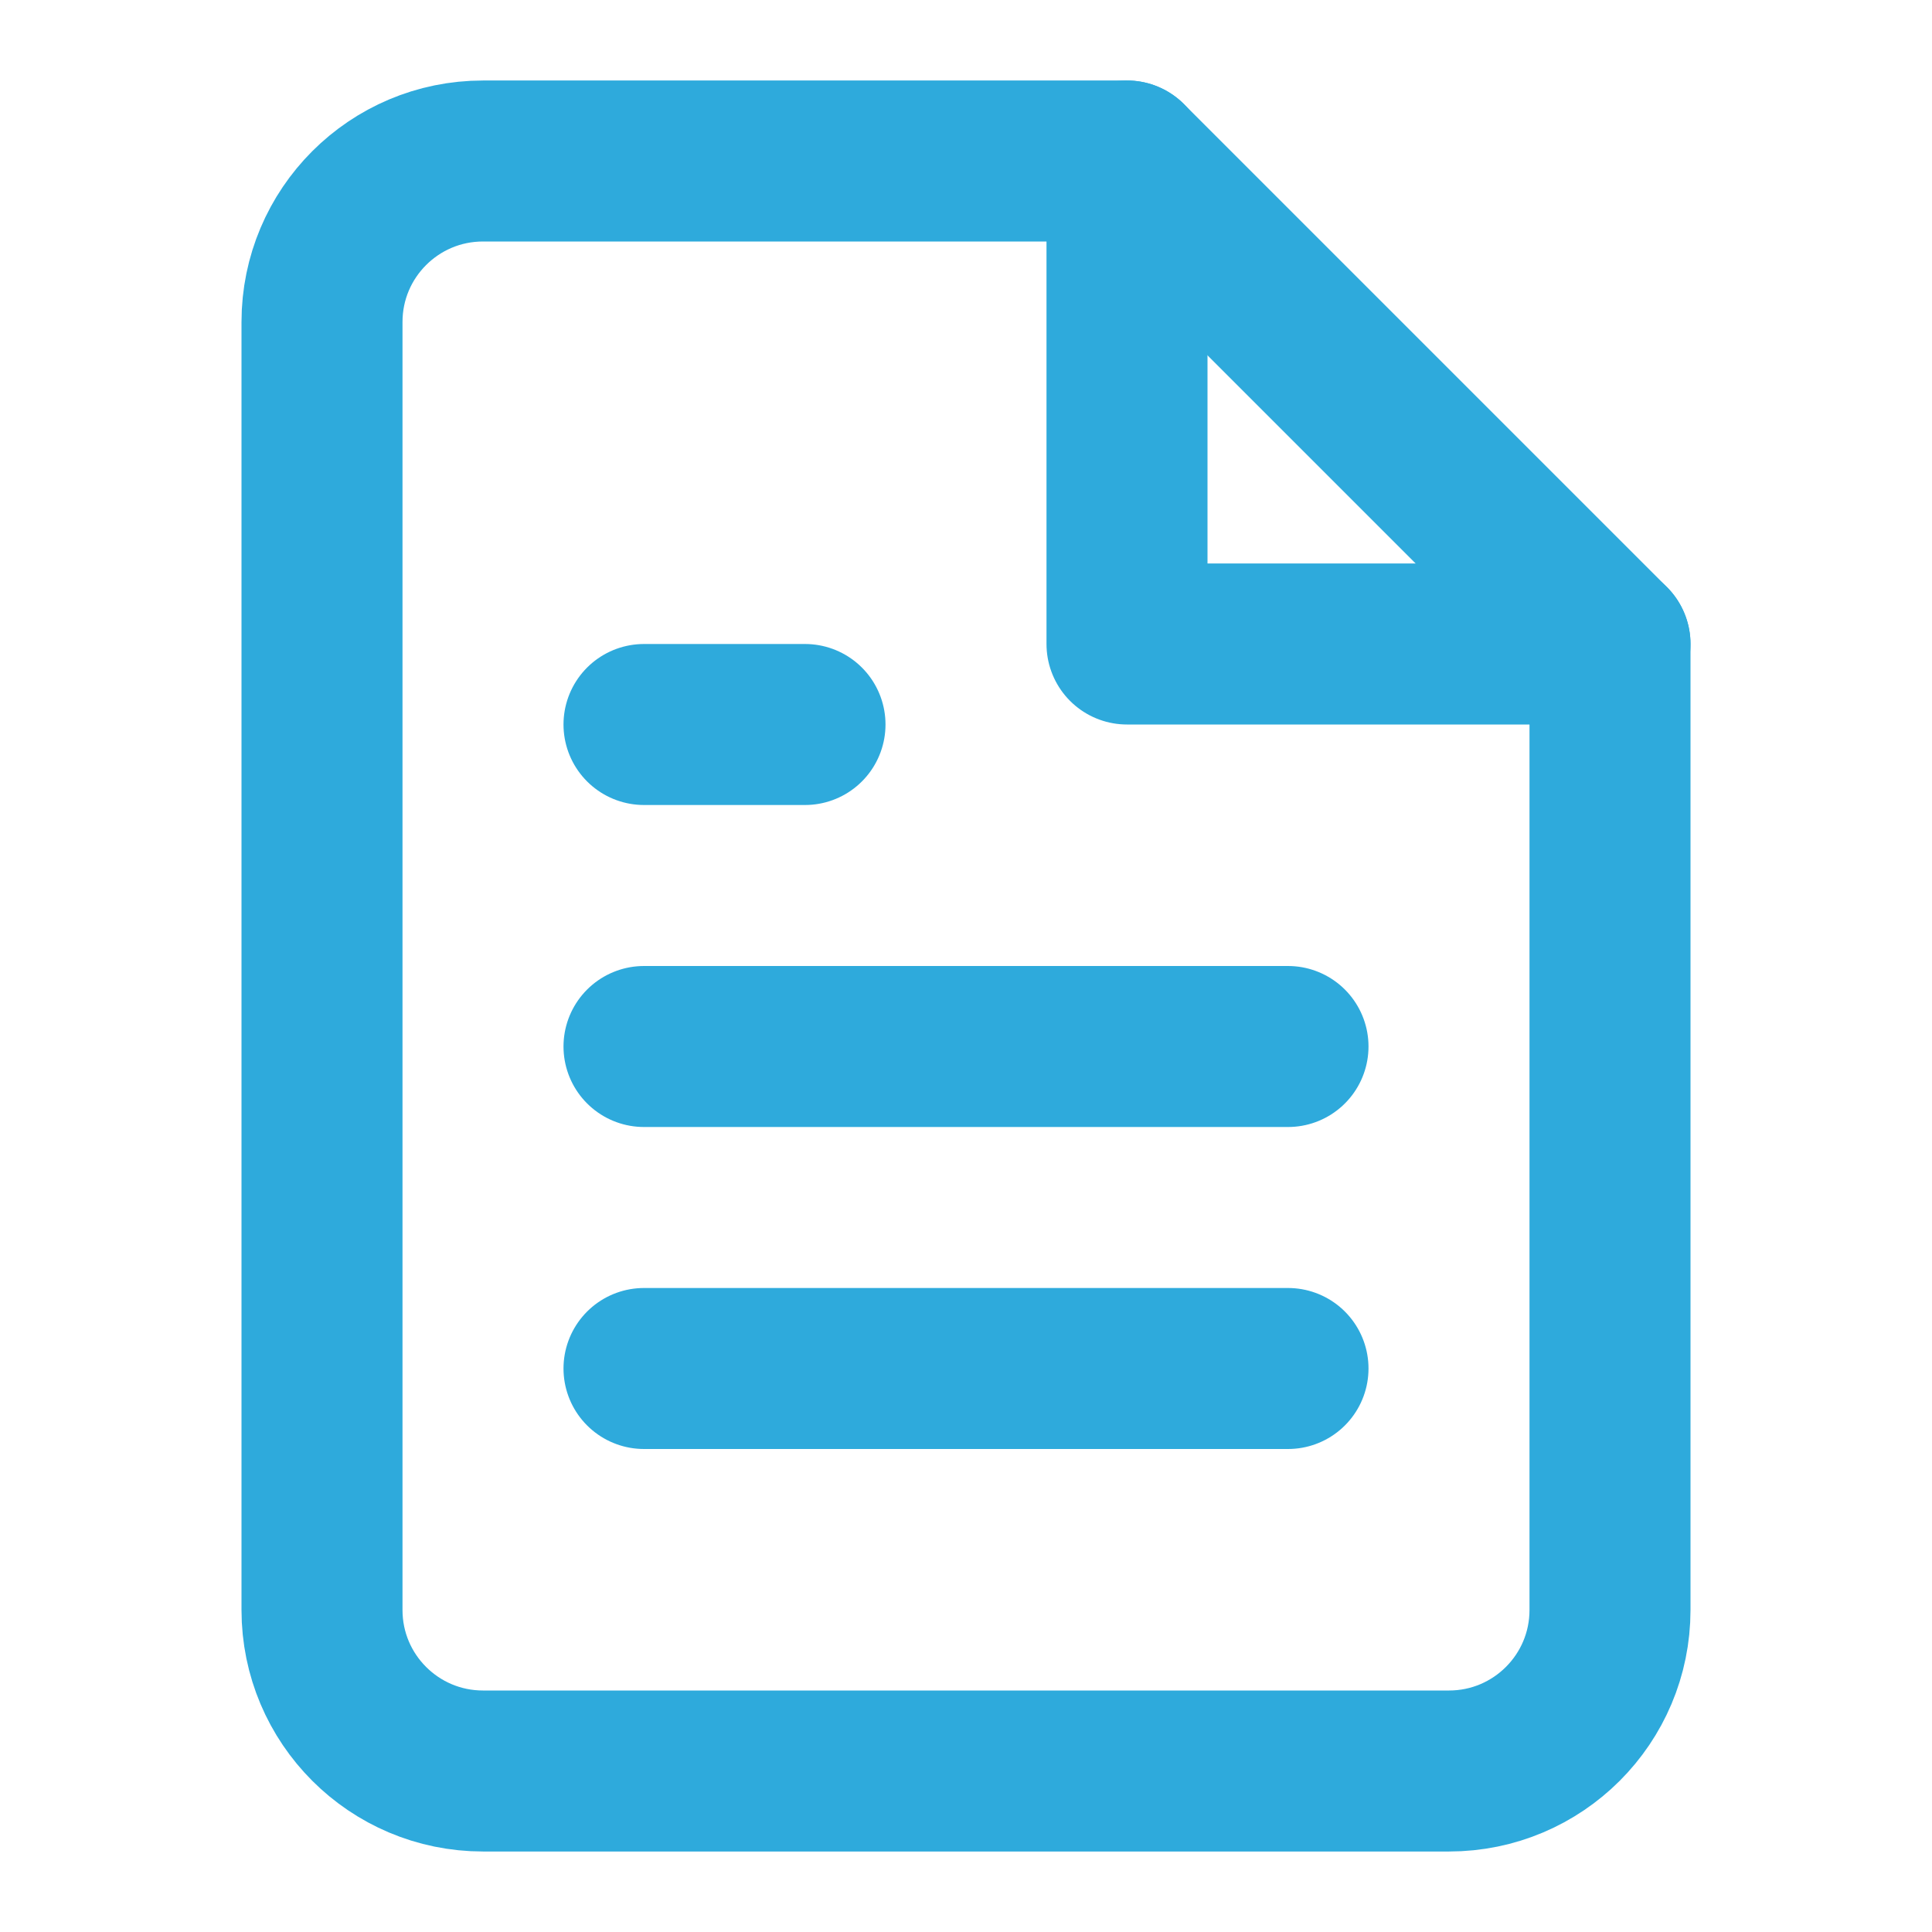
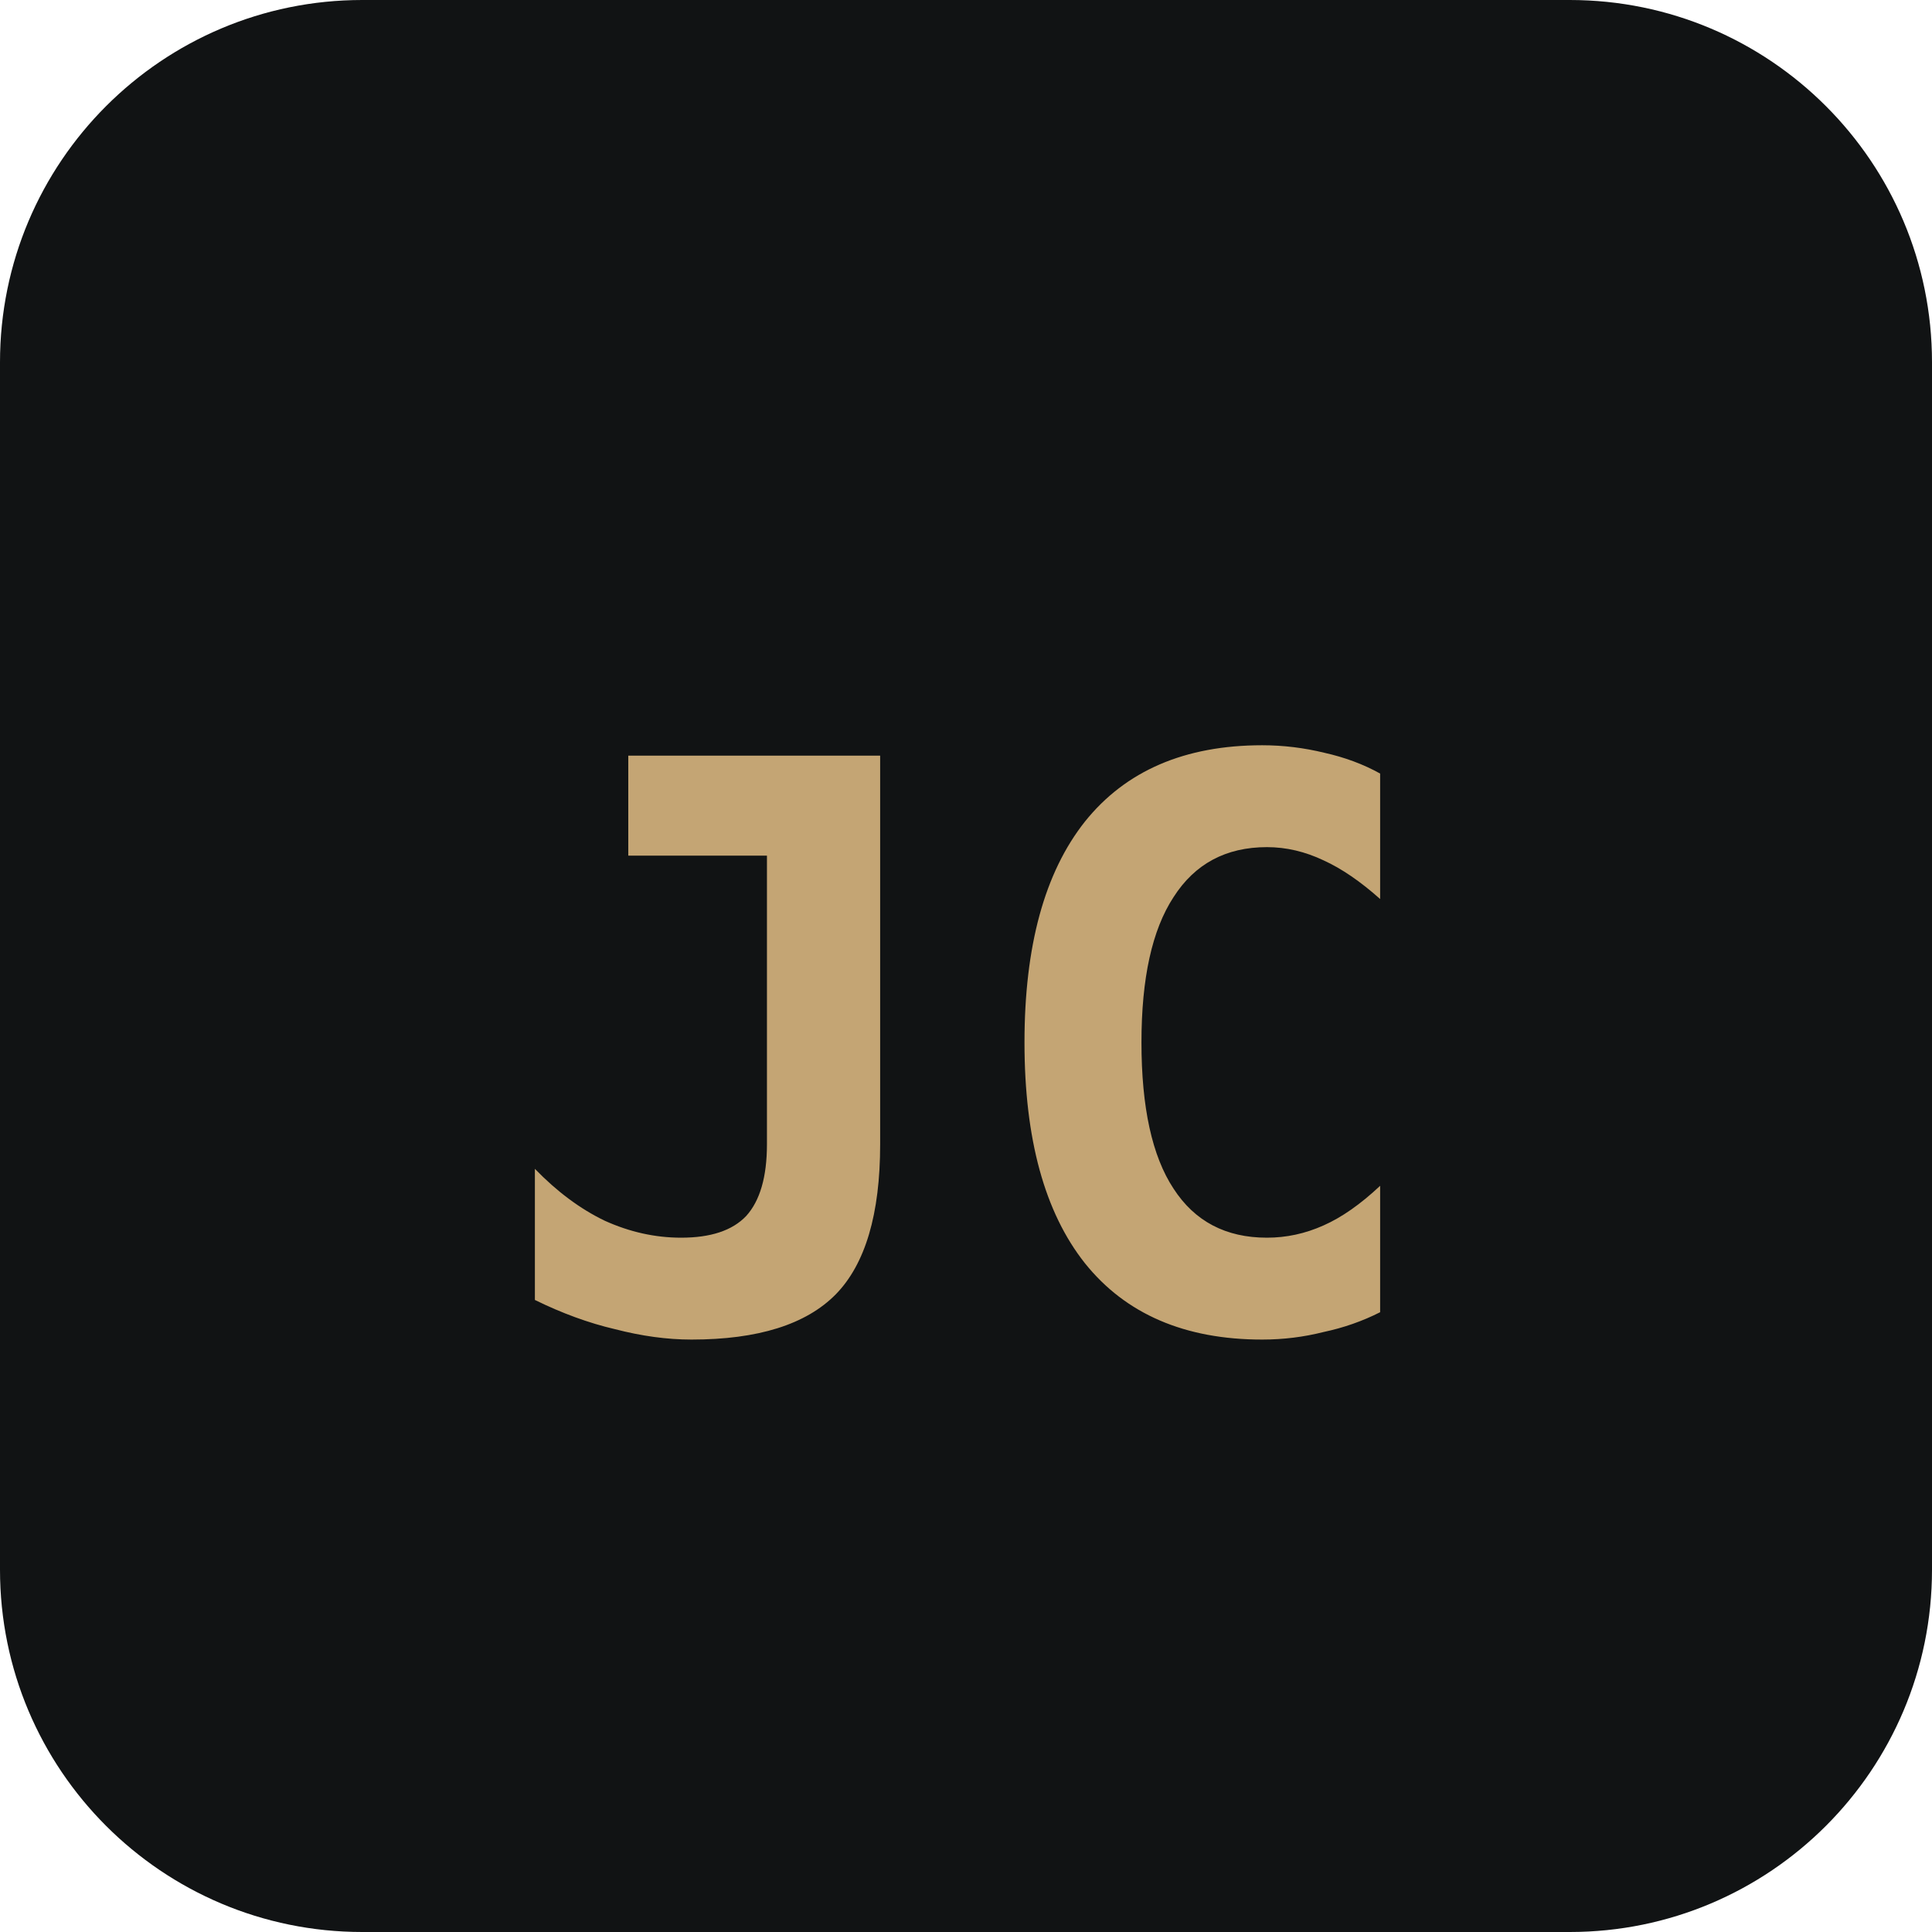
- <svg xmlns="http://www.w3.org/2000/svg" viewBox="0 0 24 24" fill="none" stroke="#2eaadc" stroke-width="2" stroke-linecap="round" stroke-linejoin="round">
-   <path d="M14 2H6a2 2 0 0 0-2 2v16a2 2 0 0 0 2 2h12a2 2 0 0 0 2-2V8z" />
-   <polyline points="14 2 14 8 20 8" />
-   <line x1="16" y1="13" x2="8" y2="13" />
-   <line x1="16" y1="17" x2="8" y2="17" />
-   <polyline points="10 9 9 9 8 9" />
+ <svg xmlns="http://www.w3.org/2000/svg" viewBox="0 0 32 32">
+   <rect width="32" height="32" rx="6" fill="#111314" />
+   <text x="16" y="22" text-anchor="middle" font-family="IBM Plex Mono, ui-monospace, monospace" font-size="13" font-weight="600" fill="#c4a574">JC</text>
</svg>
